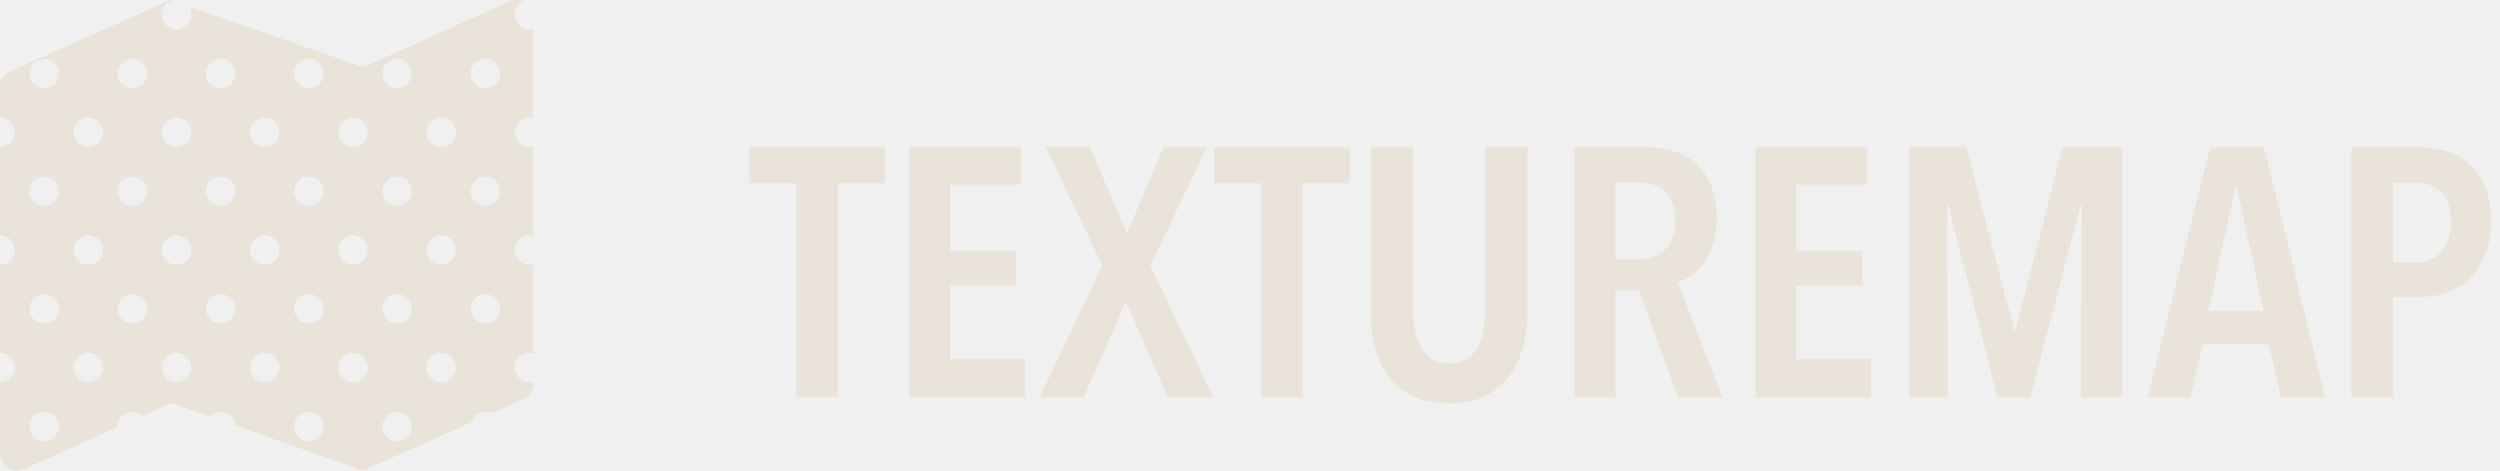
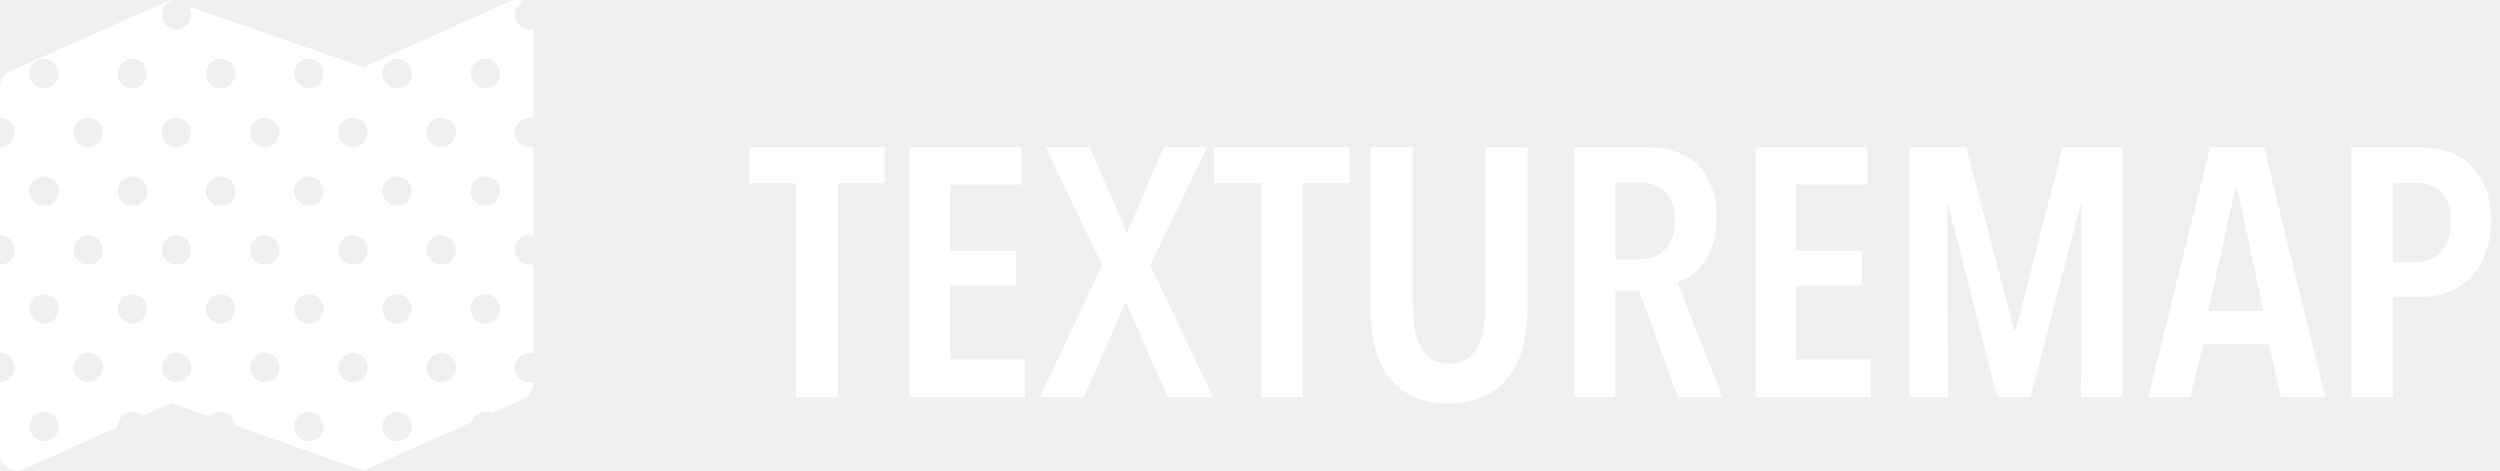
<svg xmlns="http://www.w3.org/2000/svg" height="32" viewBox="0 0 170 32" width="170">
-   <g fill="#EAE3DA" fill-rule="nonzero">
+   <g fill="#fff" fill-rule="nonzero">
    <path d="m56.976 27v-14.544h3.192v-2.448h-9.216v2.448h3.192v14.544zm12.72 0v-2.568h-5.088v-5.016h4.488v-2.352h-4.488v-4.512h4.848v-2.544h-7.608v16.992zm4.008 0 2.856-6.504 2.832 6.504h3.096l-4.272-8.952 3.864-8.04h-2.952l-2.496 5.856-2.52-5.856h-3l3.84 8.04-4.248 8.952zm14.88 0v-14.544h3.192v-2.448h-9.216v2.448h3.192v14.544zm9.912.432c.976 0 1.804-.168 2.484-.504s1.236-.796 1.668-1.38.744-1.268.936-2.052.288-1.624.288-2.52v-10.968h-2.856v10.704c0 .528-.036 1.036-.108 1.524s-.2.916-.384 1.284-.436.66-.756.876-.728.324-1.224.324-.904-.108-1.224-.324-.572-.508-.756-.876-.312-.796-.384-1.284-.108-.996-.108-1.524v-10.704h-2.88v10.968c0 .896.092 1.736.276 2.52s.488 1.468.912 2.052.972 1.044 1.644 1.38 1.496.504 2.472.504zm11.352-.432v-7.248h1.608l2.64 7.248h3.024l-3.048-7.824c.304-.08.612-.228.924-.444s.596-.5.852-.852.468-.78.636-1.284.252-1.084.252-1.74c0-.848-.12-1.576-.36-2.184s-.572-1.112-.996-1.512-.932-.692-1.524-.876-1.24-.276-1.944-.276h-4.848v16.992zm1.632-9.36h-1.632v-5.232h1.632c.288 0 .576.04.864.12s.548.216.78.408.42.456.564.792.216.76.216 1.272c0 .88-.228 1.54-.684 1.98s-1.036.66-1.74.66zm15.744 9.36v-2.568h-5.088v-5.016h4.488v-2.352h-4.488v-4.512h4.848v-2.544h-7.608v16.992zm5.232 0-.048-13.056h.072l3.336 13.056h2.256l3.408-13.056h.072l-.048 13.056h2.808v-16.992h-4.056l-3.192 12.432h-.096l-3.264-12.432h-3.864v16.992zm16.488 0 .864-3.6h4.464l.84 3.6h3l-4.152-16.992h-3.672l-4.224 16.992zm4.968-5.856h-3.744l1.848-8.424h.096zm8.808 5.856v-6.816h2.016c.592 0 1.168-.104 1.728-.312s1.056-.528 1.488-.96.78-.972 1.044-1.62.396-1.404.396-2.268c0-.96-.148-1.76-.444-2.4s-.672-1.156-1.128-1.548-.972-.668-1.548-.828-1.136-.24-1.68-.24h-4.704v16.992zm1.632-9.168h-1.632v-5.4h1.632c.672 0 1.224.208 1.656.624s.648 1.08.648 1.992-.216 1.604-.648 2.076-.984.708-1.656.708z" />
    <path d="m34.675.083c.309-.121.627-.104.898.013-.339.16-.573.504-.573.904 0 .552.448 1 1 1 .092 0 .182-.013.267-.036v6.072c-.085-.023-.174-.036-.267-.036-.552 0-1 .448-1 1s.448 1 1 1c.092 0 .182-.013.267-.036v6.072c-.085-.023-.174-.036-.267-.036-.552 0-1 .448-1 1s.448 1 1 1c.092 0 .182-.013.267-.036v6.072c-.085-.023-.174-.036-.267-.036-.552 0-1 .448-1 1s.448 1 1 1c.092 0 .182-.013.267-.036l-0.0.15c0 .464-.289.821-.731 1.058l-2.091.932c-.134-.067-.285-.104-.445-.104-.458 0-.845.308-.963.729l-7.345 3.271-8.696-3.069-.003-.048c-.058-.497-.48-.883-.993-.883-.29 0-.551.124-.734.321l-2.685-.947-0-1.465c.127.059.269.092.419.092.552 0 1-.448 1-1s-.448-1-1-1c-.15 0-.292.033-.42.092l-.002-6.185c.128.06.271.093.422.093.552 0 1-.448 1-1s-.448-1-1-1c-.151 0-.294.033-.422.093l-.002-6.187c.129.06.272.094.424.094.552 0 1-.448 1-1s-.448-1-1-1c-.152 0-.295.034-.424.094l-.002-6.189c.129.061.274.095.426.095.552 0 1-.448 1-1 0-.21-.065-.404-.175-.565l11.867 4.127v.01zm-23.101-.083.131.044c-.408.126-.705.506-.705.956 0 .4.235.745.574.905v6.19c-.339.16-.574.505-.574.905s.235.745.574.905v6.19c-.339.16-.574.505-.574.905s.235.745.574.905v6.19c-.339.16-.574.505-.574.905s.235.745.574.905l.001 1.53-1.882.844c-.18-.173-.424-.279-.693-.279-.552 0-1 .448-1 1l.002.038-6.411 2.879c-.722.285-1.509-.198-1.585-.941l-.006-.119v-4.857c.552 0 1-.448 1-1s-.448-1-1-1v-6c.552 0 1-.448 1-1s-.448-1-1-1v-6c.552 0 1-.448 1-1s-.448-1-1-1v-2.113c0-.464.288-.886.728-1.058zm-8.574 28c-.552 0-1 .448-1 1s.448 1 1 1 1-.448 1-1-.448-1-1-1zm24 0c-.552 0-1 .448-1 1s.448 1 1 1 1-.448 1-1-.448-1-1-1zm-6 0c-.552 0-1 .448-1 1s.448 1 1 1 1-.448 1-1-.448-1-1-1zm9-4c-.552 0-1 .448-1 1s.448 1 1 1 1-.448 1-1-.448-1-1-1zm-24 0c-.552 0-1 .448-1 1s.448 1 1 1 1-.448 1-1-.448-1-1-1zm12 0c-.552 0-1 .448-1 1s.448 1 1 1 1-.448 1-1-.448-1-1-1zm6 0c-.552 0-1 .448-1 1s.448 1 1 1 1-.448 1-1-.448-1-1-1zm-21-4c-.552 0-1 .448-1 1s.448 1 1 1 1-.448 1-1-.448-1-1-1zm24 0c-.552 0-1 .448-1 1s.448 1 1 1 1-.448 1-1-.448-1-1-1zm-12 0c-.552 0-1 .448-1 1s.448 1 1 1 1-.448 1-1-.448-1-1-1zm-6 0c-.552 0-1 .448-1 1s.448 1 1 1 1-.448 1-1-.448-1-1-1zm12 0c-.552 0-1 .448-1 1s.448 1 1 1 1-.448 1-1-.448-1-1-1zm12 0c-.552 0-1 .448-1 1s.448 1 1 1 1-.448 1-1-.448-1-1-1zm-15-4c-.552 0-1 .448-1 1s.448 1 1 1 1-.448 1-1-.448-1-1-1zm12 0c-.552 0-1 .448-1 1s.448 1 1 1 1-.448 1-1-.448-1-1-1zm-6 0c-.552 0-1 .448-1 1s.448 1 1 1 1-.448 1-1-.448-1-1-1zm-18 0c-.552 0-1 .448-1 1s.448 1 1 1 1-.448 1-1-.448-1-1-1zm27-4c-.552 0-1 .448-1 1s.448 1 1 1 1-.448 1-1-.448-1-1-1zm-6 0c-.552 0-1 .448-1 1s.448 1 1 1 1-.448 1-1-.448-1-1-1zm-6 0c-.552 0-1 .448-1 1s.448 1 1 1 1-.448 1-1-.448-1-1-1zm-6 0c-.552 0-1 .448-1 1s.448 1 1 1 1-.448 1-1-.448-1-1-1zm-6 0c-.552 0-1 .448-1 1s.448 1 1 1 1-.448 1-1-.448-1-1-1zm-6 0c-.552 0-1 .448-1 1s.448 1 1 1 1-.448 1-1-.448-1-1-1zm3-4c-.552 0-1 .448-1 1s.448 1 1 1 1-.448 1-1-.448-1-1-1zm12 0c-.552 0-1 .448-1 1s.448 1 1 1 1-.448 1-1-.448-1-1-1zm6 0c-.552 0-1 .448-1 1s.448 1 1 1 1-.448 1-1-.448-1-1-1zm6 0c-.552 0-1 .448-1 1s.448 1 1 1 1-.448 1-1-.448-1-1-1zm-21-4c-.552 0-1 .448-1 1s.448 1 1 1 1-.448 1-1-.448-1-1-1zm6 0c-.552 0-1 .448-1 1s.448 1 1 1 1-.448 1-1-.448-1-1-1zm6 0c-.552 0-1 .448-1 1s.448 1 1 1 1-.448 1-1-.448-1-1-1zm12 0c-.552 0-1 .448-1 1s.448 1 1 1 1-.448 1-1-.448-1-1-1zm-6 0c-.552 0-1 .448-1 1s.448 1 1 1 1-.448 1-1-.448-1-1-1zm-24 0c-.552 0-1 .448-1 1s.448 1 1 1 1-.448 1-1-.448-1-1-1z" />
  </g>
</svg>
